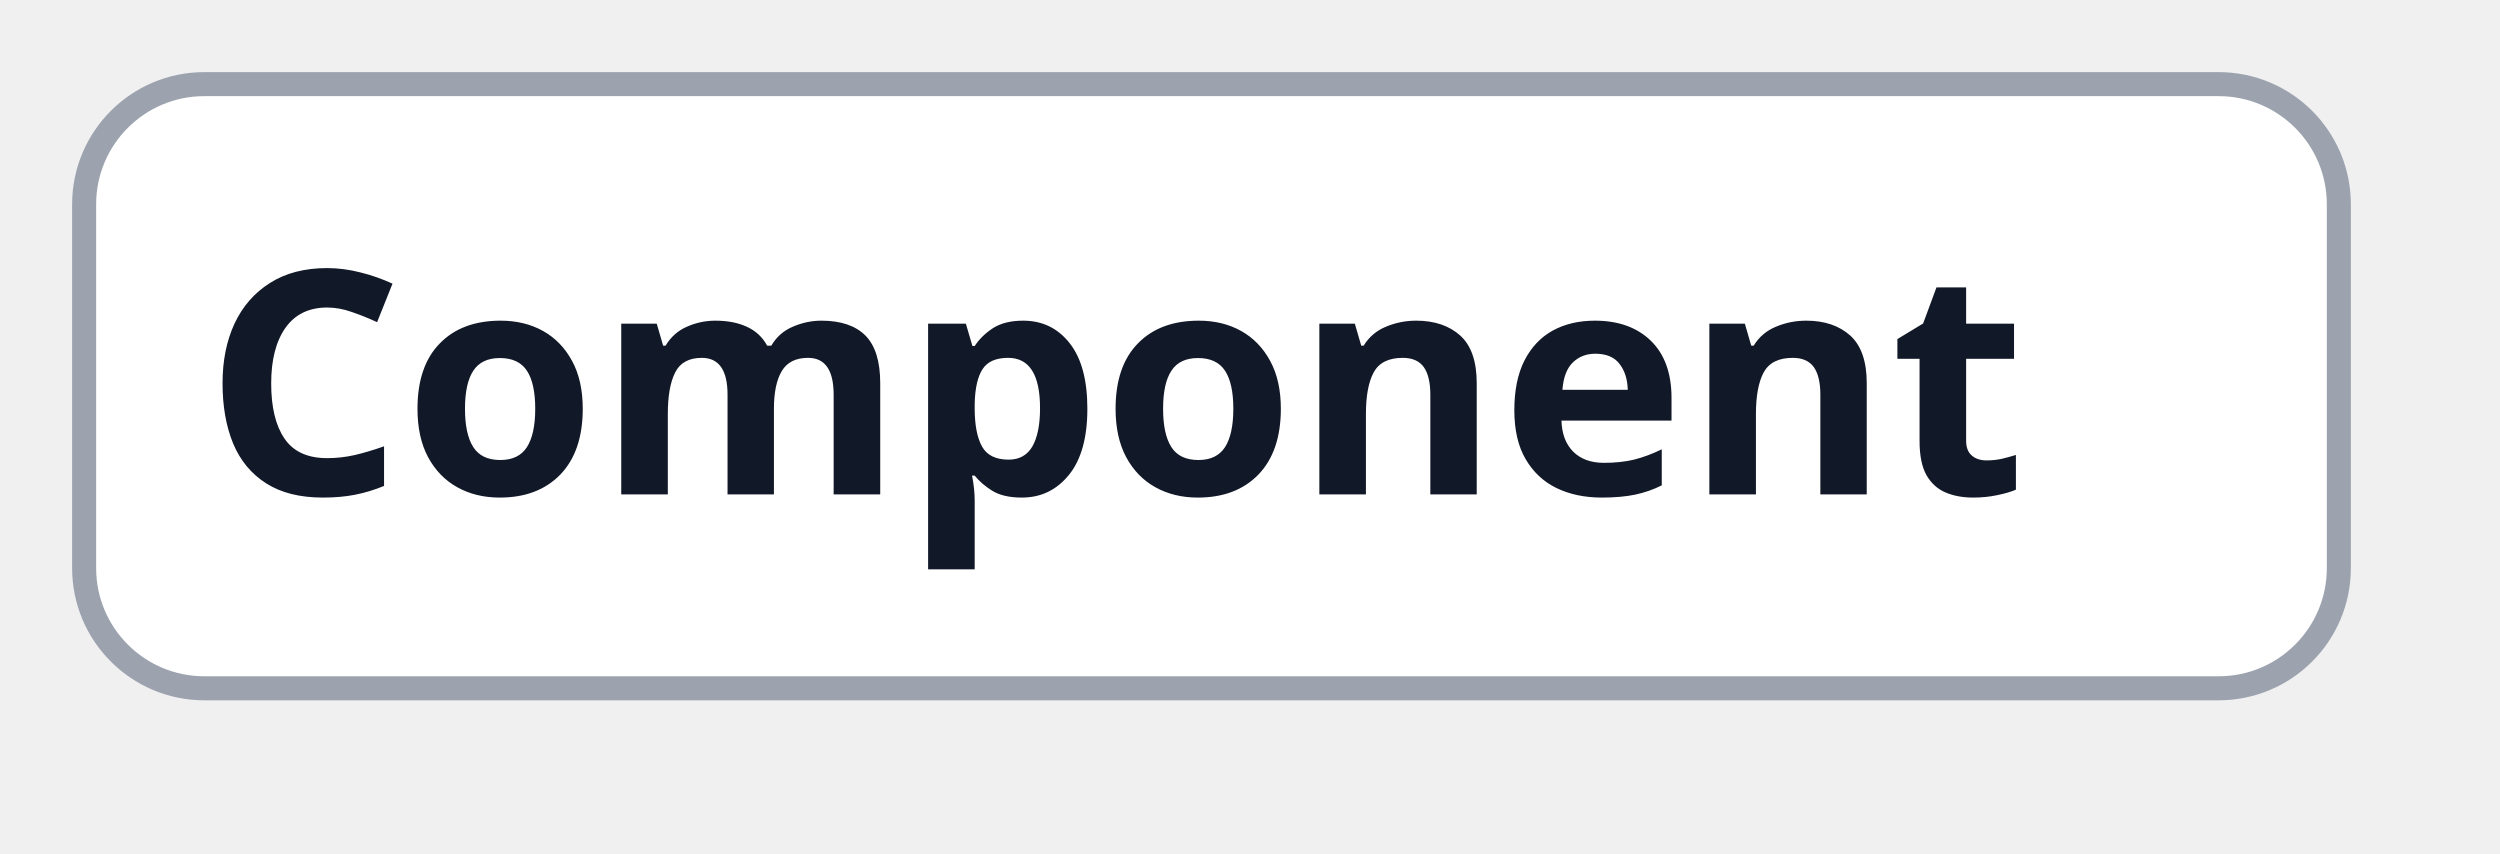
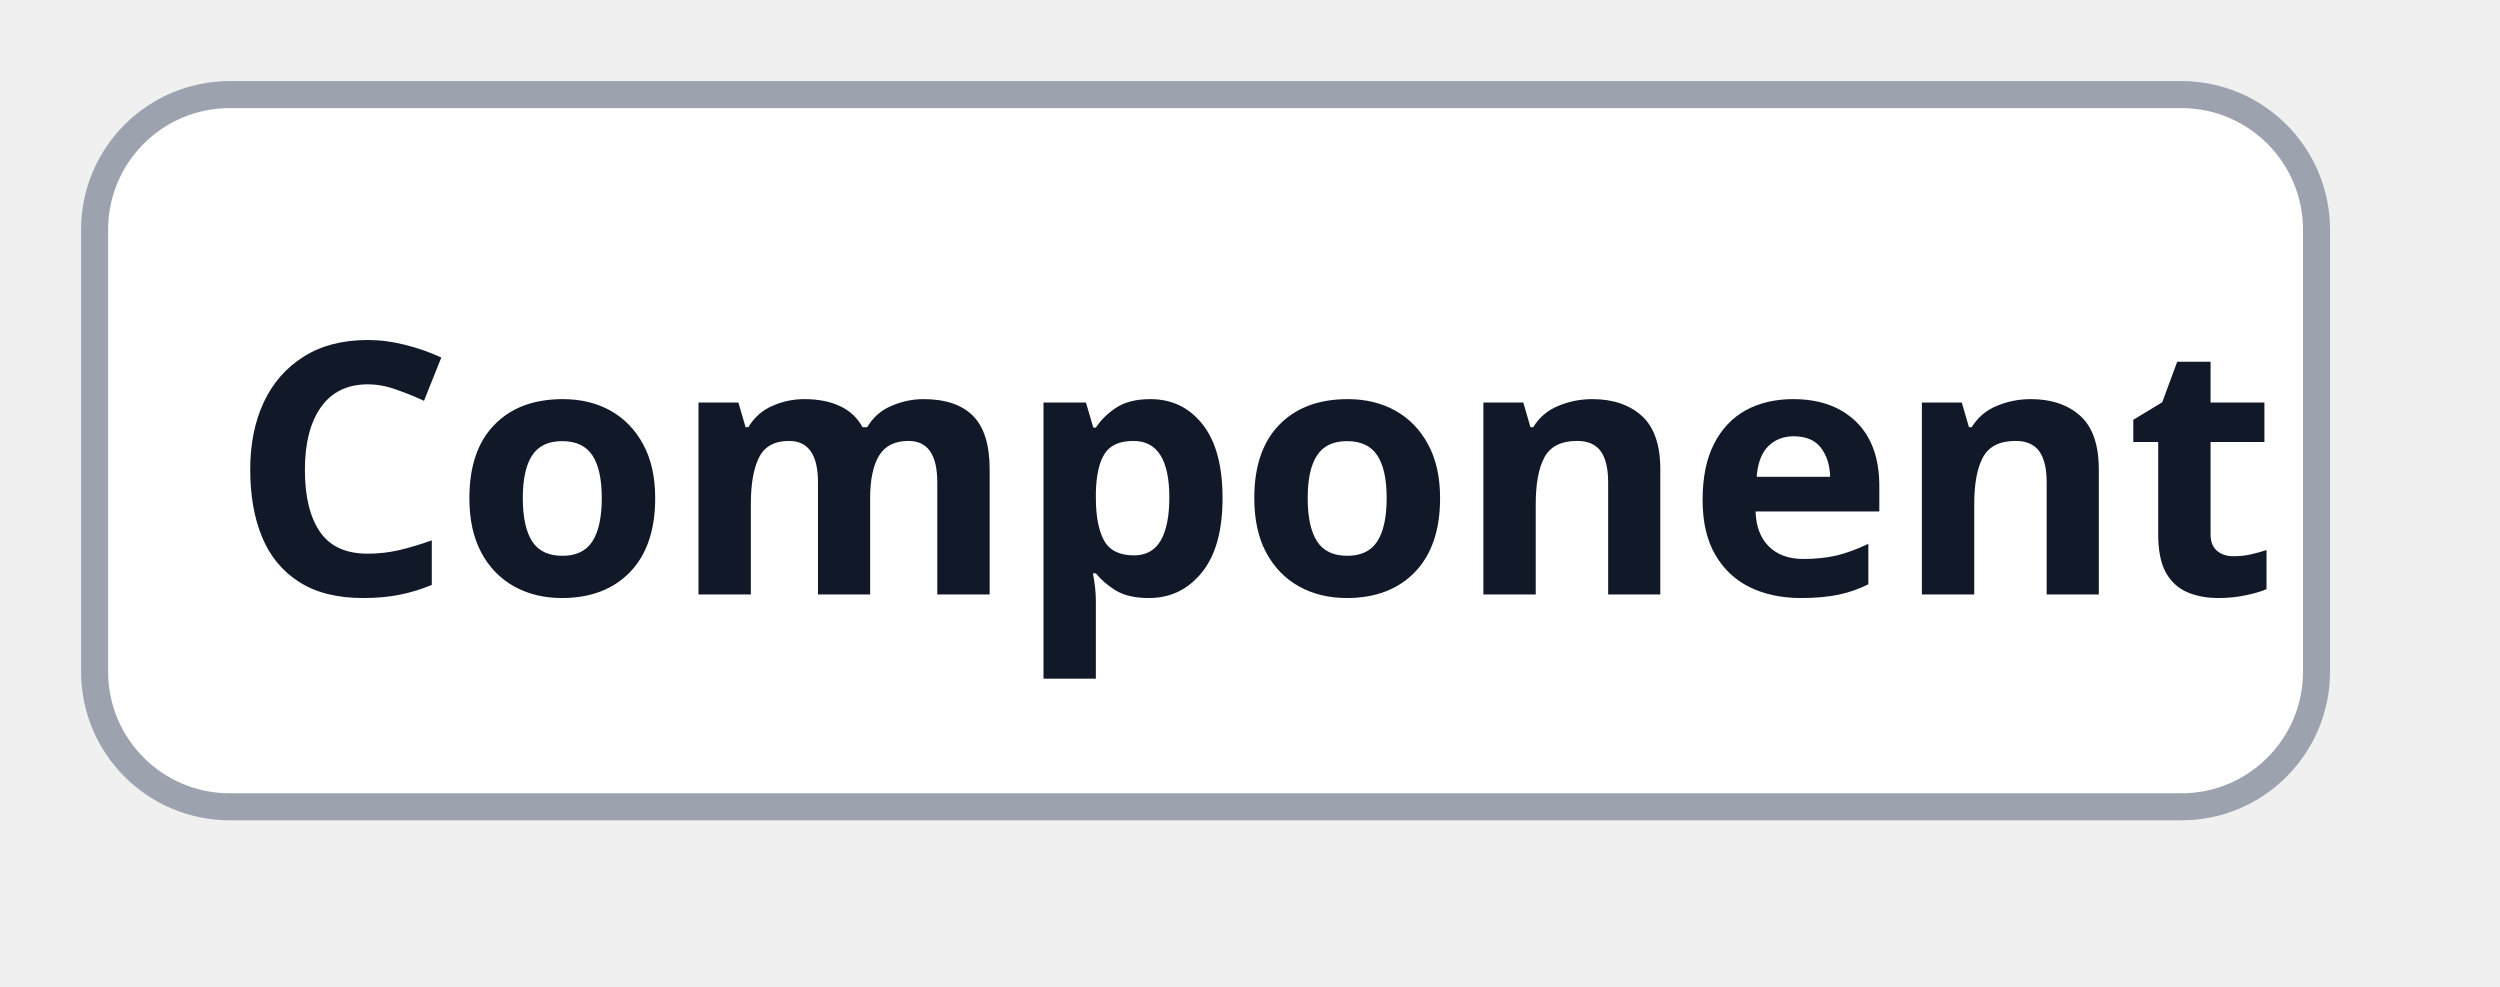
- <svg xmlns="http://www.w3.org/2000/svg" contentStyleType="text/css" data-diagram-type="DESCRIPTION" height="71px" preserveAspectRatio="none" style="width:208px;height:71px;background:#FFFFFF;" version="1.1" viewBox="0 0 208 71" width="208px" zoomAndPan="magnify">
+ <svg xmlns="http://www.w3.org/2000/svg" contentStyleType="text/css" data-diagram-type="DESCRIPTION" height="73px" preserveAspectRatio="none" style="width:185px;height:73px;background:#FFFFFF;" version="1.1" viewBox="0 0 185 73" width="185px" zoomAndPan="magnify">
  <defs />
  <g>
    <g class="entity" data-qualified-name="..Component" data-source-line="53" id="ent0002">
-       <rect fill="#FFFFFF" height="50.266" rx="10" ry="10" style="stroke:#9CA3AF;stroke-width:2;" width="187.591" x="7" y="7" />
-       <text fill="#111827" font-family="sans-serif" font-size="26" font-weight="bold" lengthAdjust="spacing" textLength="167.591" x="17" y="41.134">Component</text>
+       <rect fill="#FFFFFF" height="52.703" rx="10" ry="10" style="stroke:#9CA3AF;stroke-width:2;" width="164.422" x="7" y="7" />
+       <text fill="#111827" font-family="sans-serif" font-size="26" font-weight="bold" lengthAdjust="spacing" textLength="144.422" x="17" y="43.99">Component</text>
    </g>
  </g>
</svg>
